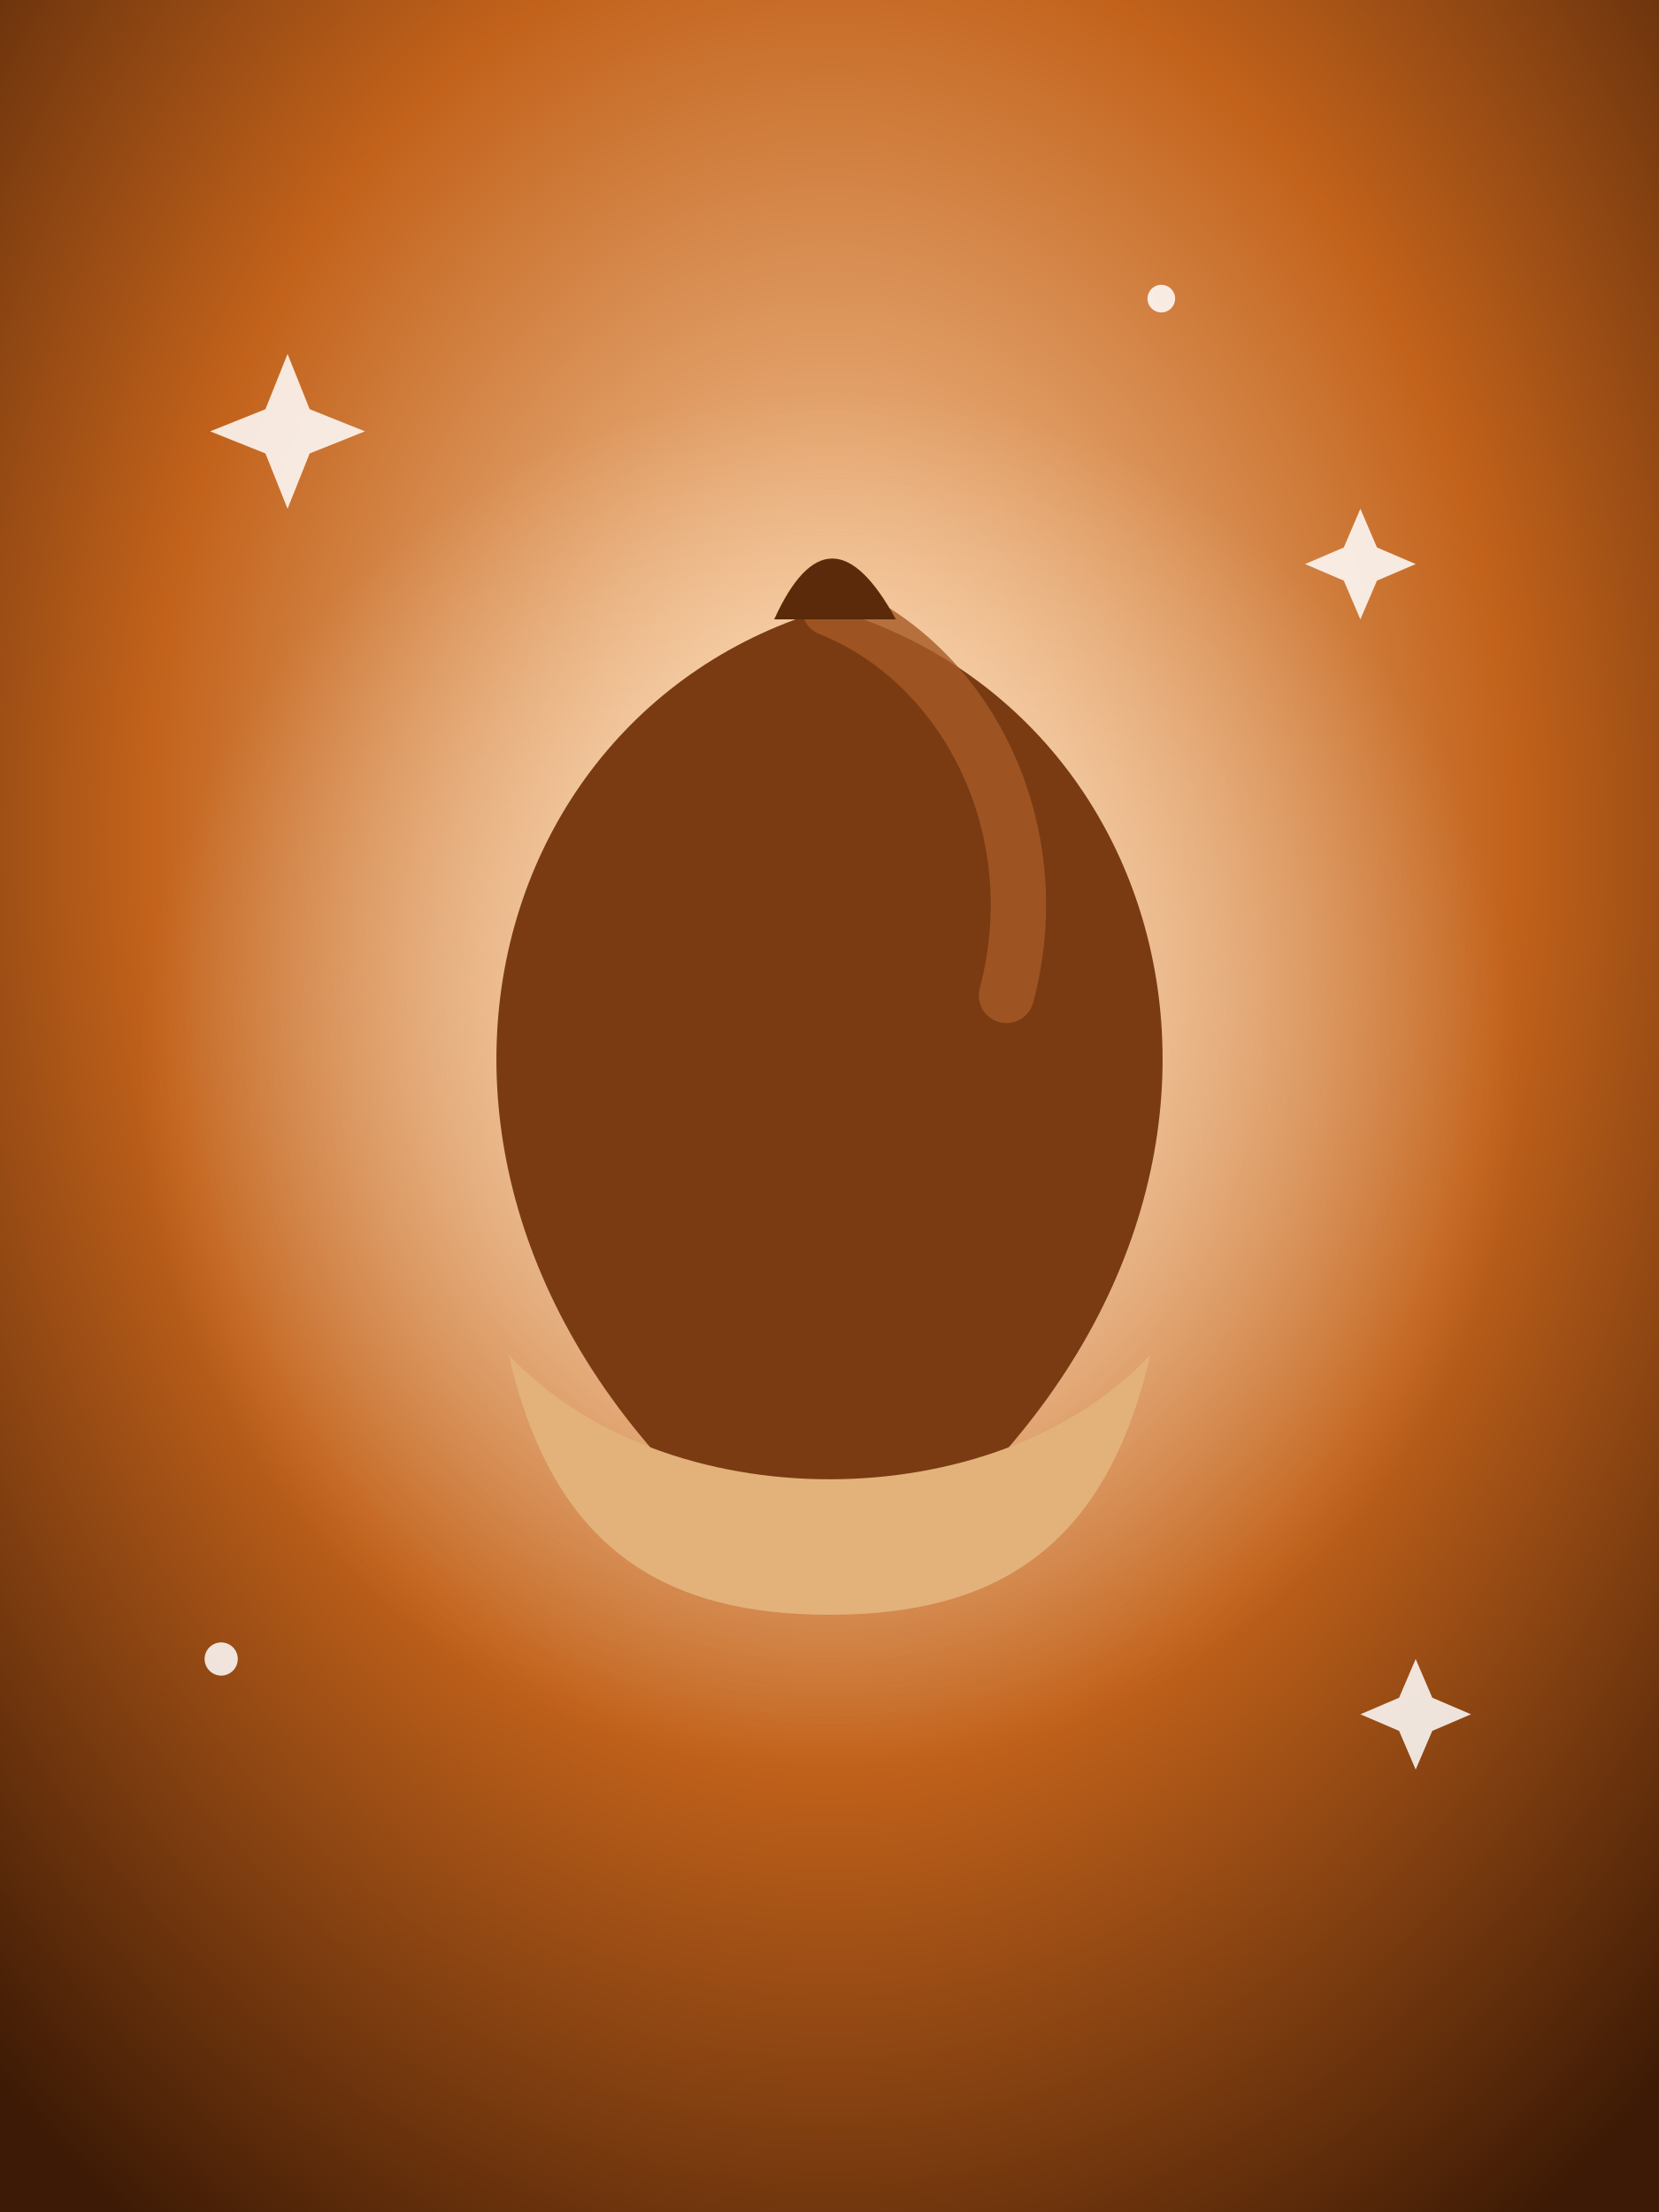
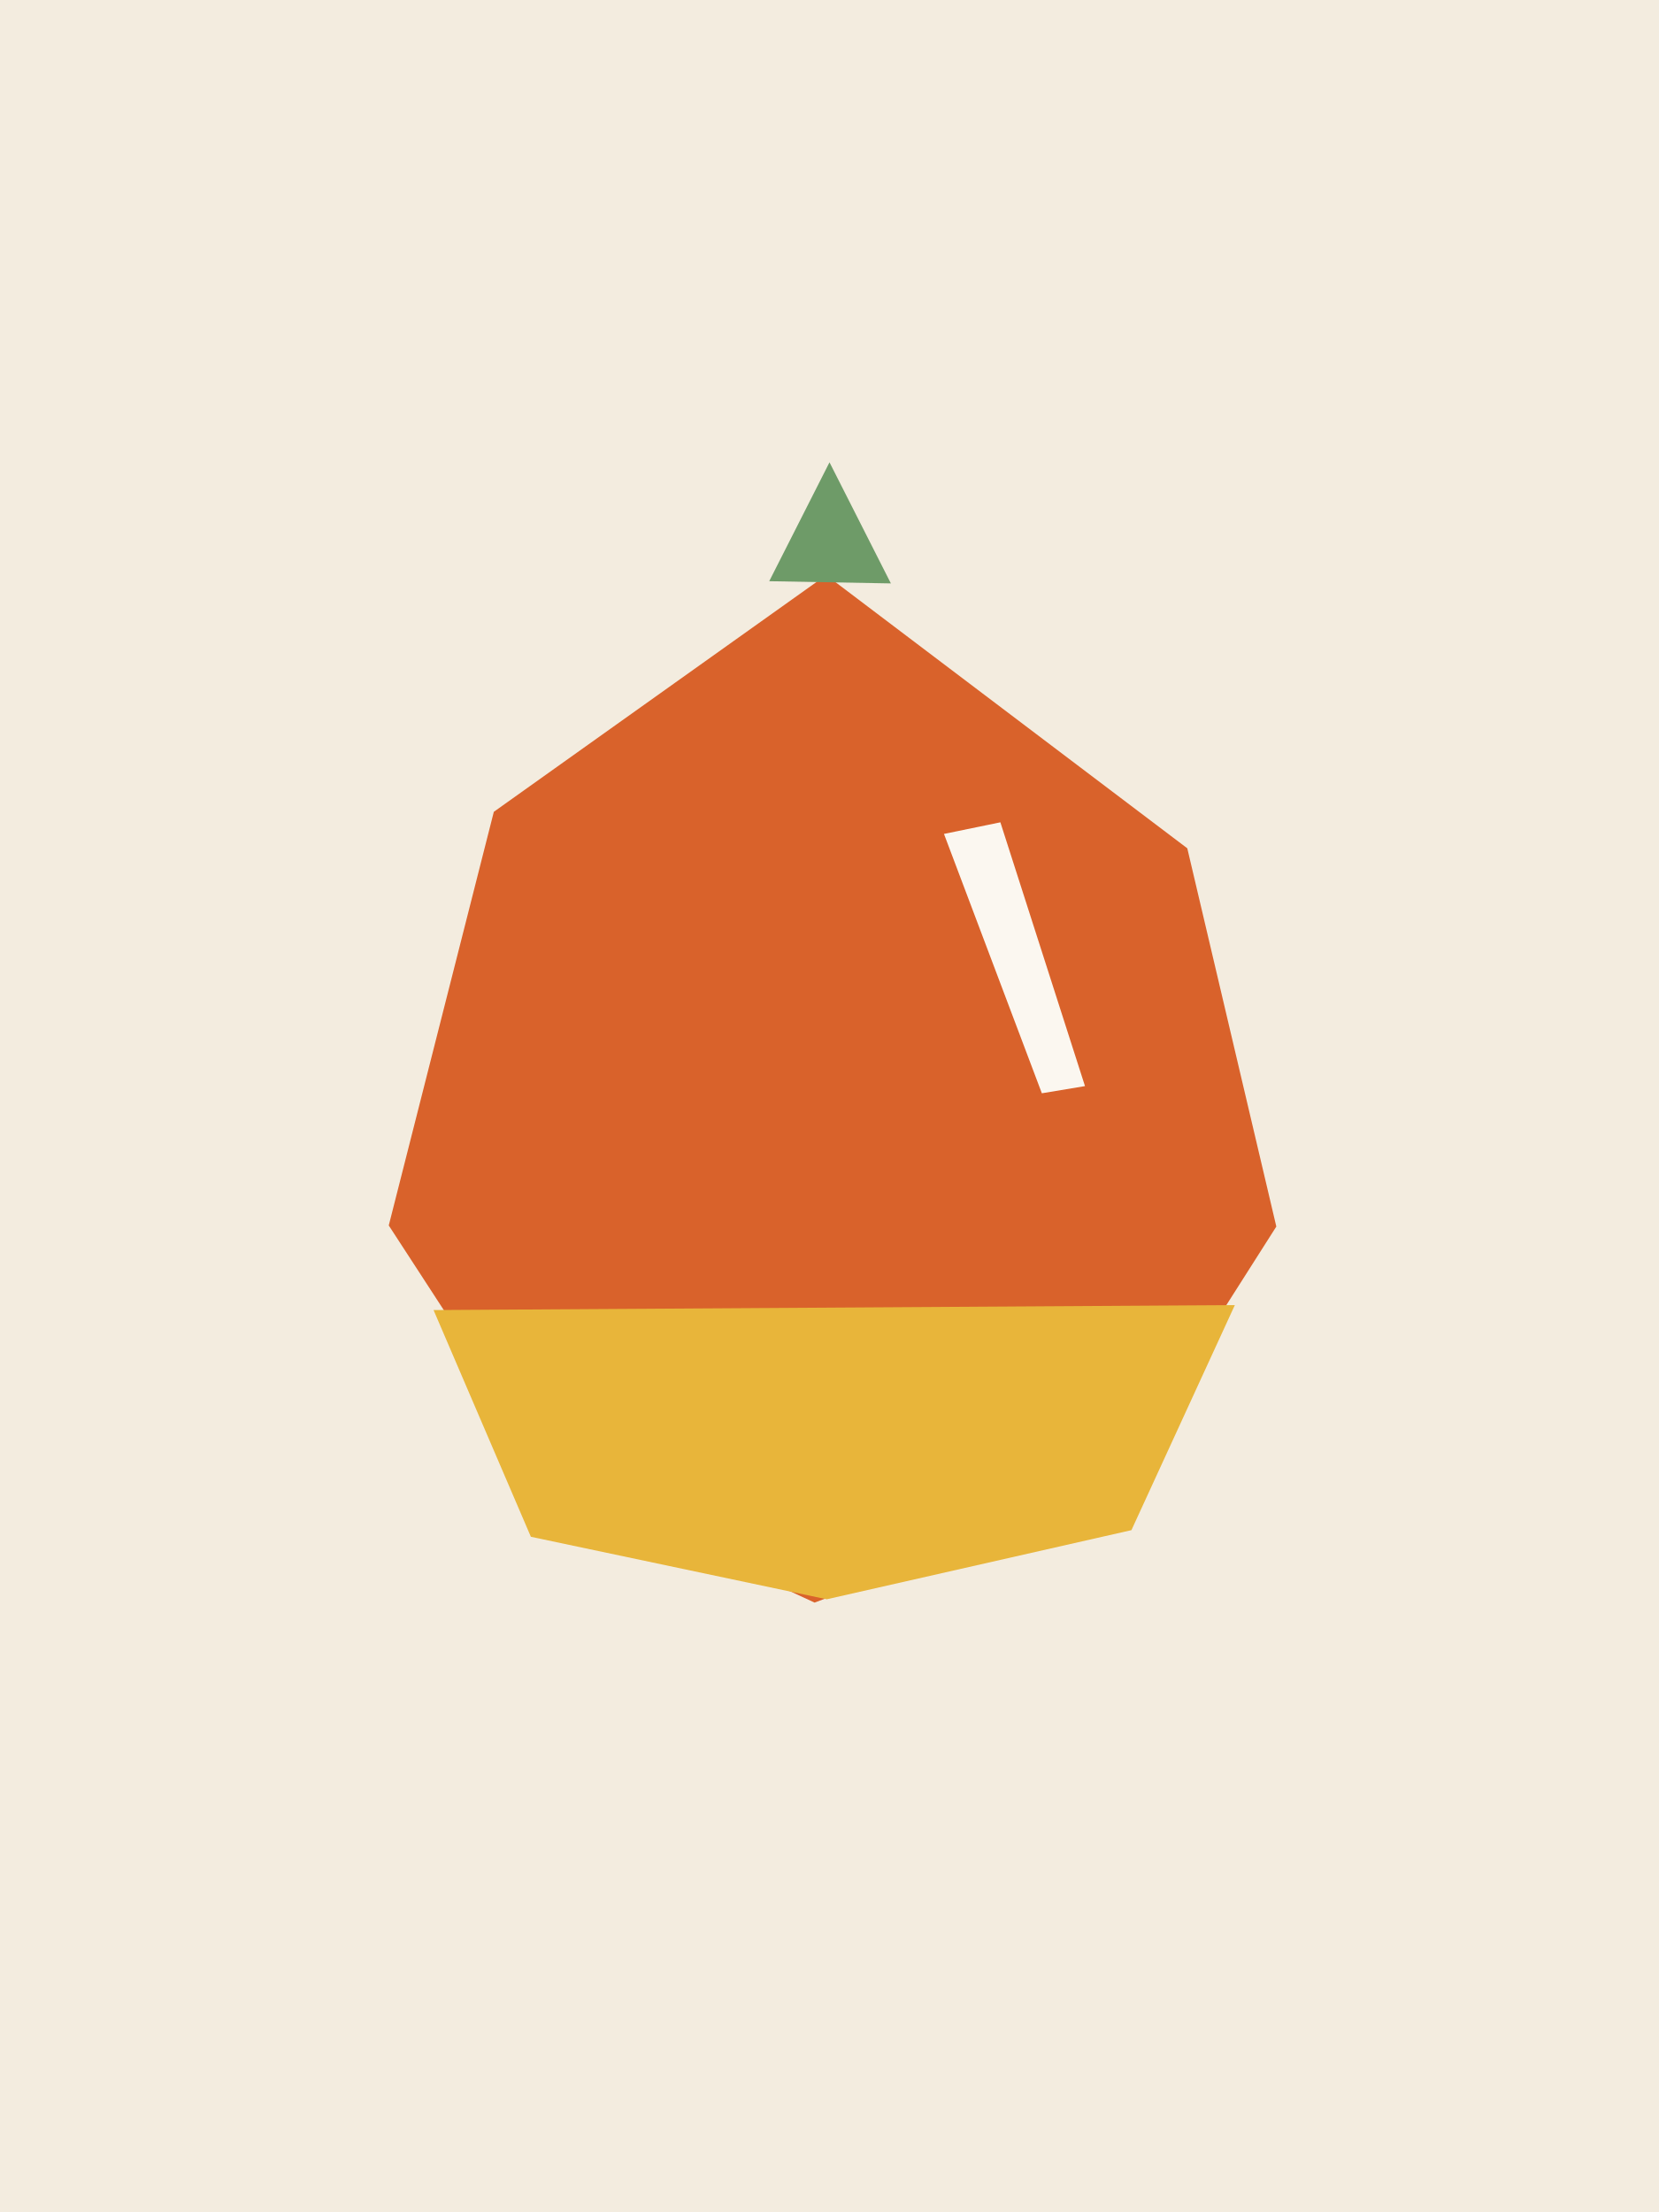
<svg xmlns="http://www.w3.org/2000/svg" viewBox="0 0 300 400">
-   <defs>
-     <radialGradient id="bg" cx="50%" cy="38%" r="75%">
-       <stop offset="0" stop-color="#FFD9B0" />
-       <stop offset=".55" stop-color="#C2621B" />
-       <stop offset="1" stop-color="#3D1A05" />
-     </radialGradient>
-     <radialGradient id="gl" cx="50%" cy="50%" r="50%">
-       <stop offset="0" stop-color="#FFEED6" stop-opacity=".75" />
-       <stop offset="1" stop-color="#FFEED6" stop-opacity="0" />
-     </radialGradient>
-   </defs>
-   <rect width="300" height="400" fill="url(#bg)" />
-   <circle cx="150" cy="195" r="125" fill="url(#gl)" />
-   <g fill="#FFFFFF" opacity=".85">
-     <path d="M52 64l4 10 10 4-10 4-4 10-4-10-10-4 10-4z" />
-     <path d="M246 92l3 7 7 3-7 3-3 7-3-7-7-3 7-3z" />
-     <path d="M256 300l3 7 7 3-7 3-3 7-3-7-7-3 7-3z" />
-     <circle cx="40" cy="300" r="3" />
-     <circle cx="210" cy="54" r="2.5" />
-   </g>
-   <path d="M150 110 C220 130 240 230 150 290 C60 230 80 130 150 110 Z" fill="#7A3B12" />
-   <path d="M150 110 C175 120 190 150 182 180" stroke="#A65A26" stroke-width="10" fill="none" stroke-linecap="round" opacity=".8" />
-   <path d="M92 245 C120 275 180 275 208 245 C200 280 180 292 150 292 C120 292 100 280 92 245 Z" fill="#E2B27A" />
-   <path d="M140 112 Q150 90 162 112" fill="#5A2A0A" />
+   <rect width="300" height="400" fill="#F3ECDF" />
+   <polygon points="149.4,104 214.7,153.4 230.8,221.8 200.2,269.9 147.3,289.8 100.6,268.2 70.3,221.6 89.3,146.8" fill="#D9622B" />
+   <polygon points="78.4,236.9 223.3,236 204.6,276.7 149.5,289.2 96,277.9" fill="#E8B53A" />
+   <polygon points="139.1,105.1 150,83.6 161.1,105.5" fill="#6E9B68" />
+   <polygon points="170.7,150.8 188.4,197.7 196.2,196.4 180.9,148.7" fill="#FBF7F0" />
</svg>
